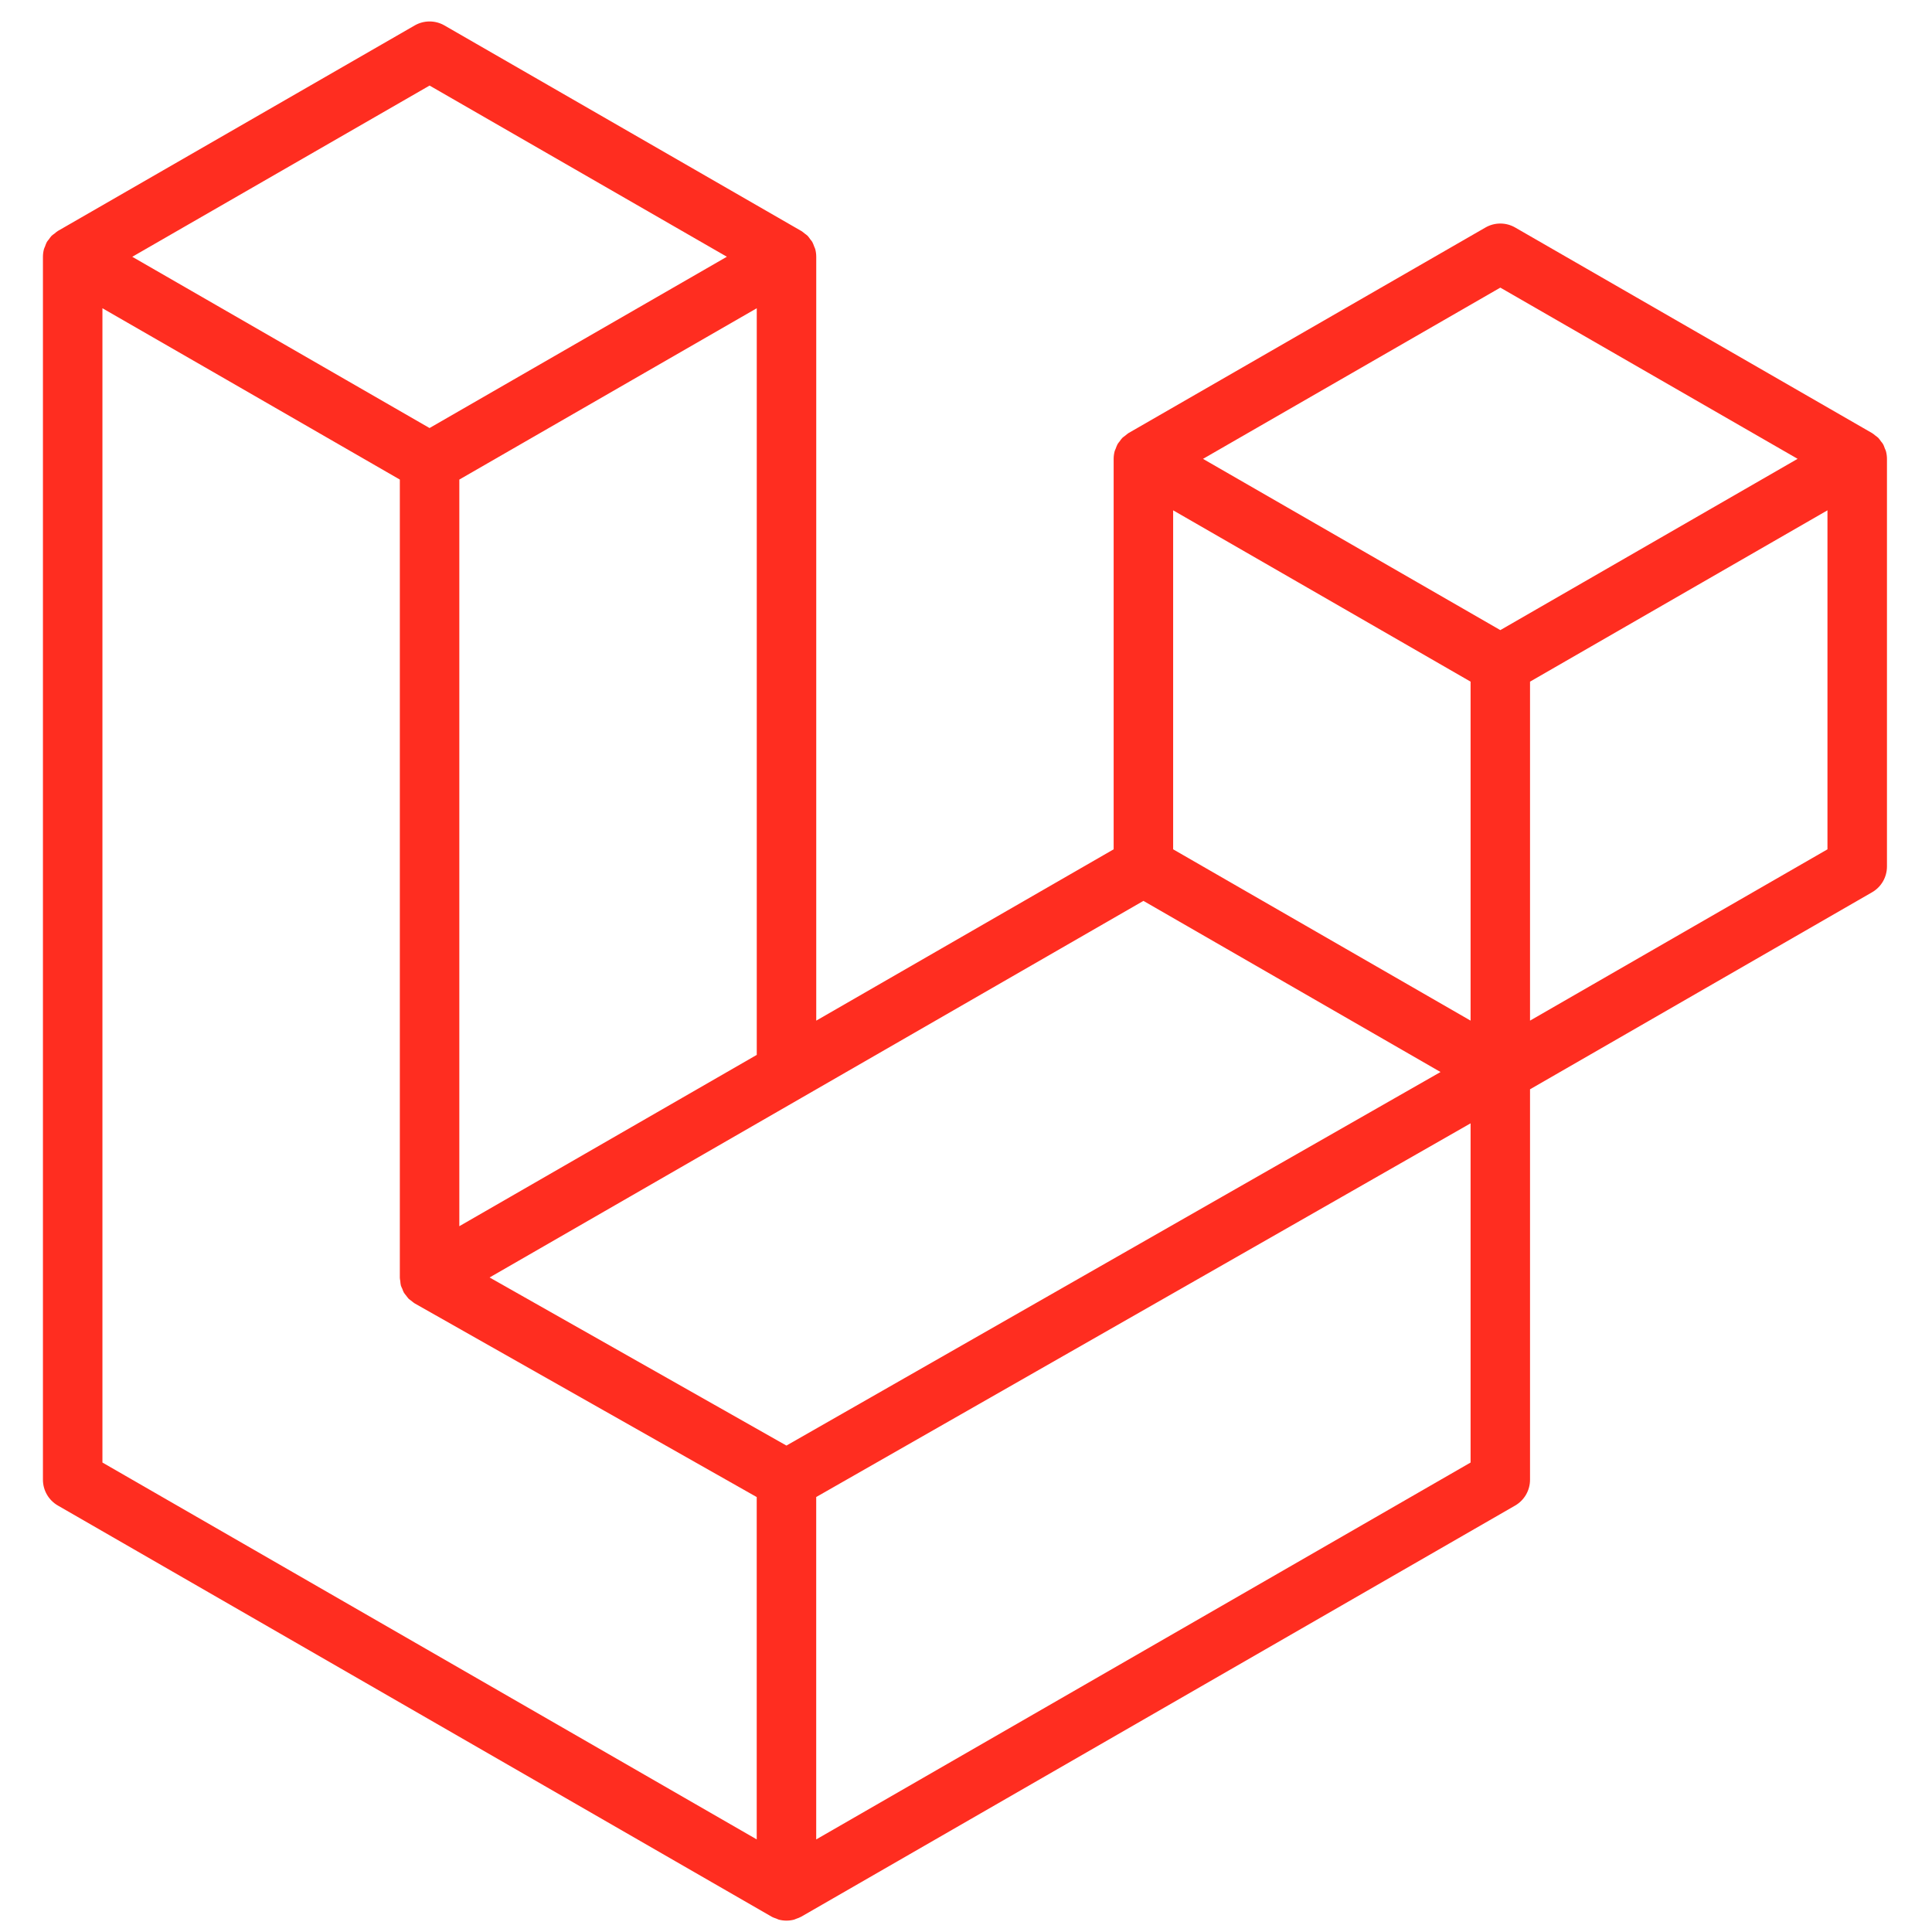
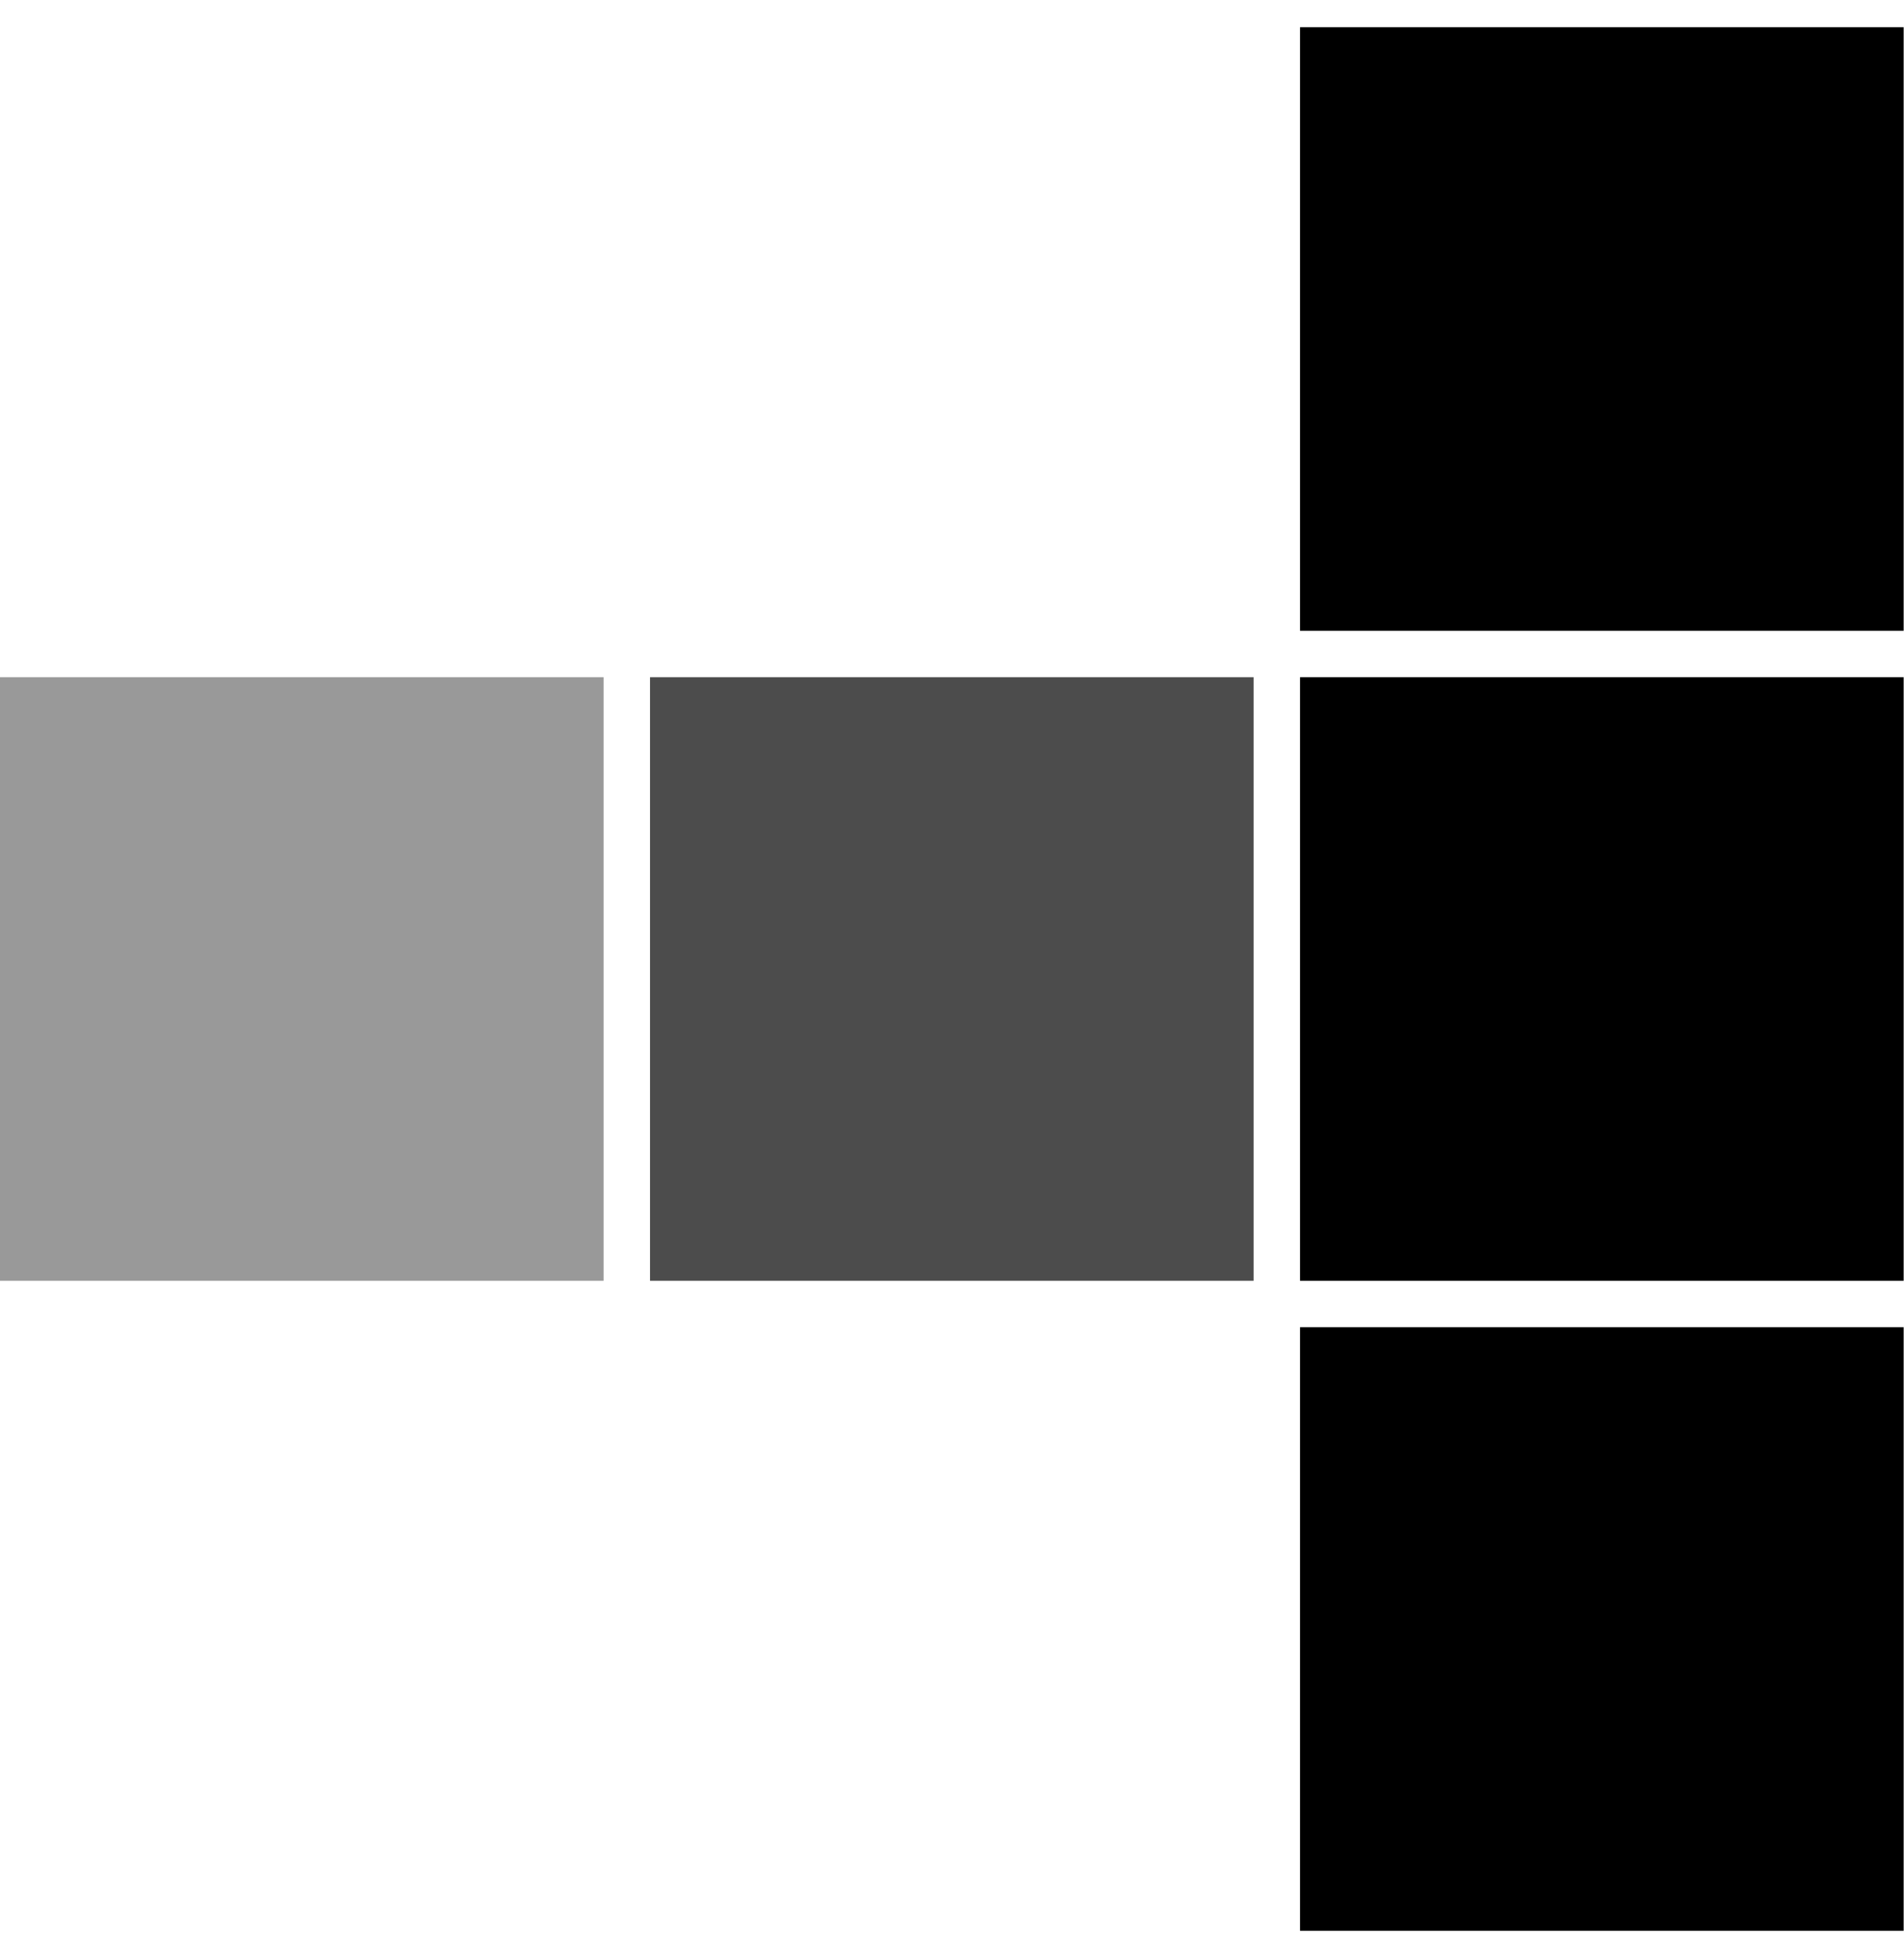
- <svg xmlns="http://www.w3.org/2000/svg" width="166" height="166" viewBox="0 0 166 166" fill="none">
-   <path fill-rule="evenodd" clip-rule="evenodd" d="M162.041 38.759C162.099 38.977 162.129 39.201 162.13 39.426V74.452C162.13 74.902 162.011 75.344 161.786 75.733C161.561 76.122 161.237 76.444 160.847 76.668L131.462 93.594V127.141C131.462 128.054 130.977 128.897 130.186 129.357L68.847 164.683C68.707 164.763 68.554 164.814 68.401 164.868C68.343 164.887 68.289 164.922 68.228 164.938C67.8 165.051 67.349 165.051 66.92 164.938C66.85 164.919 66.786 164.881 66.719 164.855C66.579 164.804 66.432 164.76 66.298 164.683L4.972 129.357C4.583 129.133 4.259 128.81 4.034 128.421C3.808 128.032 3.69 127.591 3.689 127.141L3.689 22.063C3.689 21.834 3.721 21.61 3.779 21.393C3.798 21.32 3.843 21.253 3.868 21.179C3.916 21.045 3.961 20.908 4.031 20.783C4.079 20.7 4.149 20.633 4.206 20.557C4.28 20.454 4.347 20.349 4.433 20.26C4.506 20.186 4.602 20.132 4.685 20.068C4.778 19.992 4.861 19.909 4.966 19.848L35.633 2.185C36.022 1.961 36.462 1.844 36.91 1.844C37.358 1.844 37.798 1.961 38.186 2.185L68.851 19.848H68.857C68.959 19.912 69.045 19.992 69.138 20.065C69.221 20.129 69.313 20.186 69.387 20.257C69.476 20.349 69.54 20.454 69.616 20.557C69.671 20.633 69.744 20.7 69.789 20.783C69.862 20.911 69.904 21.045 69.955 21.179C69.98 21.253 70.025 21.32 70.044 21.396C70.103 21.614 70.133 21.838 70.133 22.063V87.694L95.686 72.974V39.423C95.686 39.2 95.718 38.973 95.775 38.759C95.798 38.683 95.839 38.615 95.865 38.542C95.916 38.408 95.96 38.271 96.031 38.146C96.079 38.063 96.149 37.996 96.203 37.92C96.279 37.818 96.343 37.712 96.433 37.623C96.506 37.549 96.599 37.495 96.681 37.431C96.777 37.355 96.86 37.272 96.962 37.211L127.633 19.548C128.021 19.324 128.461 19.206 128.91 19.206C129.358 19.206 129.798 19.324 130.186 19.548L160.85 37.211C160.959 37.275 161.042 37.355 161.137 37.428C161.217 37.492 161.31 37.549 161.383 37.62C161.473 37.712 161.536 37.818 161.613 37.92C161.67 37.996 161.741 38.063 161.785 38.146C161.859 38.271 161.9 38.408 161.951 38.542C161.98 38.615 162.021 38.683 162.041 38.759ZM157.018 72.974V43.848L146.287 50.028L131.462 58.568V87.694L157.021 72.974H157.018ZM126.354 125.663V96.518L111.771 104.85L70.13 128.626V158.046L126.354 125.663ZM8.801 26.485V125.663L65.018 158.043V128.629L35.649 112L35.64 111.994L35.627 111.988C35.528 111.93 35.445 111.847 35.353 111.777C35.273 111.713 35.18 111.662 35.11 111.592L35.104 111.582C35.021 111.502 34.963 111.403 34.893 111.314C34.829 111.228 34.753 111.154 34.702 111.065L34.699 111.055C34.641 110.96 34.606 110.845 34.565 110.736C34.523 110.64 34.469 110.551 34.443 110.449C34.411 110.328 34.405 110.197 34.392 110.072C34.379 109.976 34.354 109.881 34.354 109.785V109.778V41.205L19.532 32.662L8.801 26.485ZM36.913 7.35L11.364 22.063L36.907 36.777L62.453 22.06L36.907 7.35H36.913ZM50.2 99.174L65.022 90.637V26.485L54.291 32.665L39.466 41.205V105.357L50.2 99.174ZM128.91 24.713L103.363 39.426L128.91 54.14L154.453 39.423L128.91 24.713ZM126.354 58.568L111.529 50.028L100.798 43.848V72.974L115.619 81.511L126.354 87.694V58.568ZM67.571 124.205L105.042 102.803L123.772 92.109L98.245 77.405L68.854 94.334L42.066 109.762L67.571 124.205Z" fill="#FF2D20" />
+ <svg xmlns="http://www.w3.org/2000/svg" class="h-8 md:h-10" viewBox="0 0 35 36" fill="none">
+   <rect opacity="0.4" y="12.451" width="11.098" height="11.098" fill="currentColor" />
+   <rect x="23.902" y="12.451" width="11.098" height="11.098" fill="currentColor" />
+   <rect x="23.902" y="0.5" width="11.098" height="11.098" fill="currentColor" />
+   <rect x="23.902" y="24.402" width="11.098" height="11.098" fill="currentColor" />
+   <rect opacity="0.7" x="11.951" y="12.451" width="11.098" height="11.098" fill="currentColor" />
</svg>
